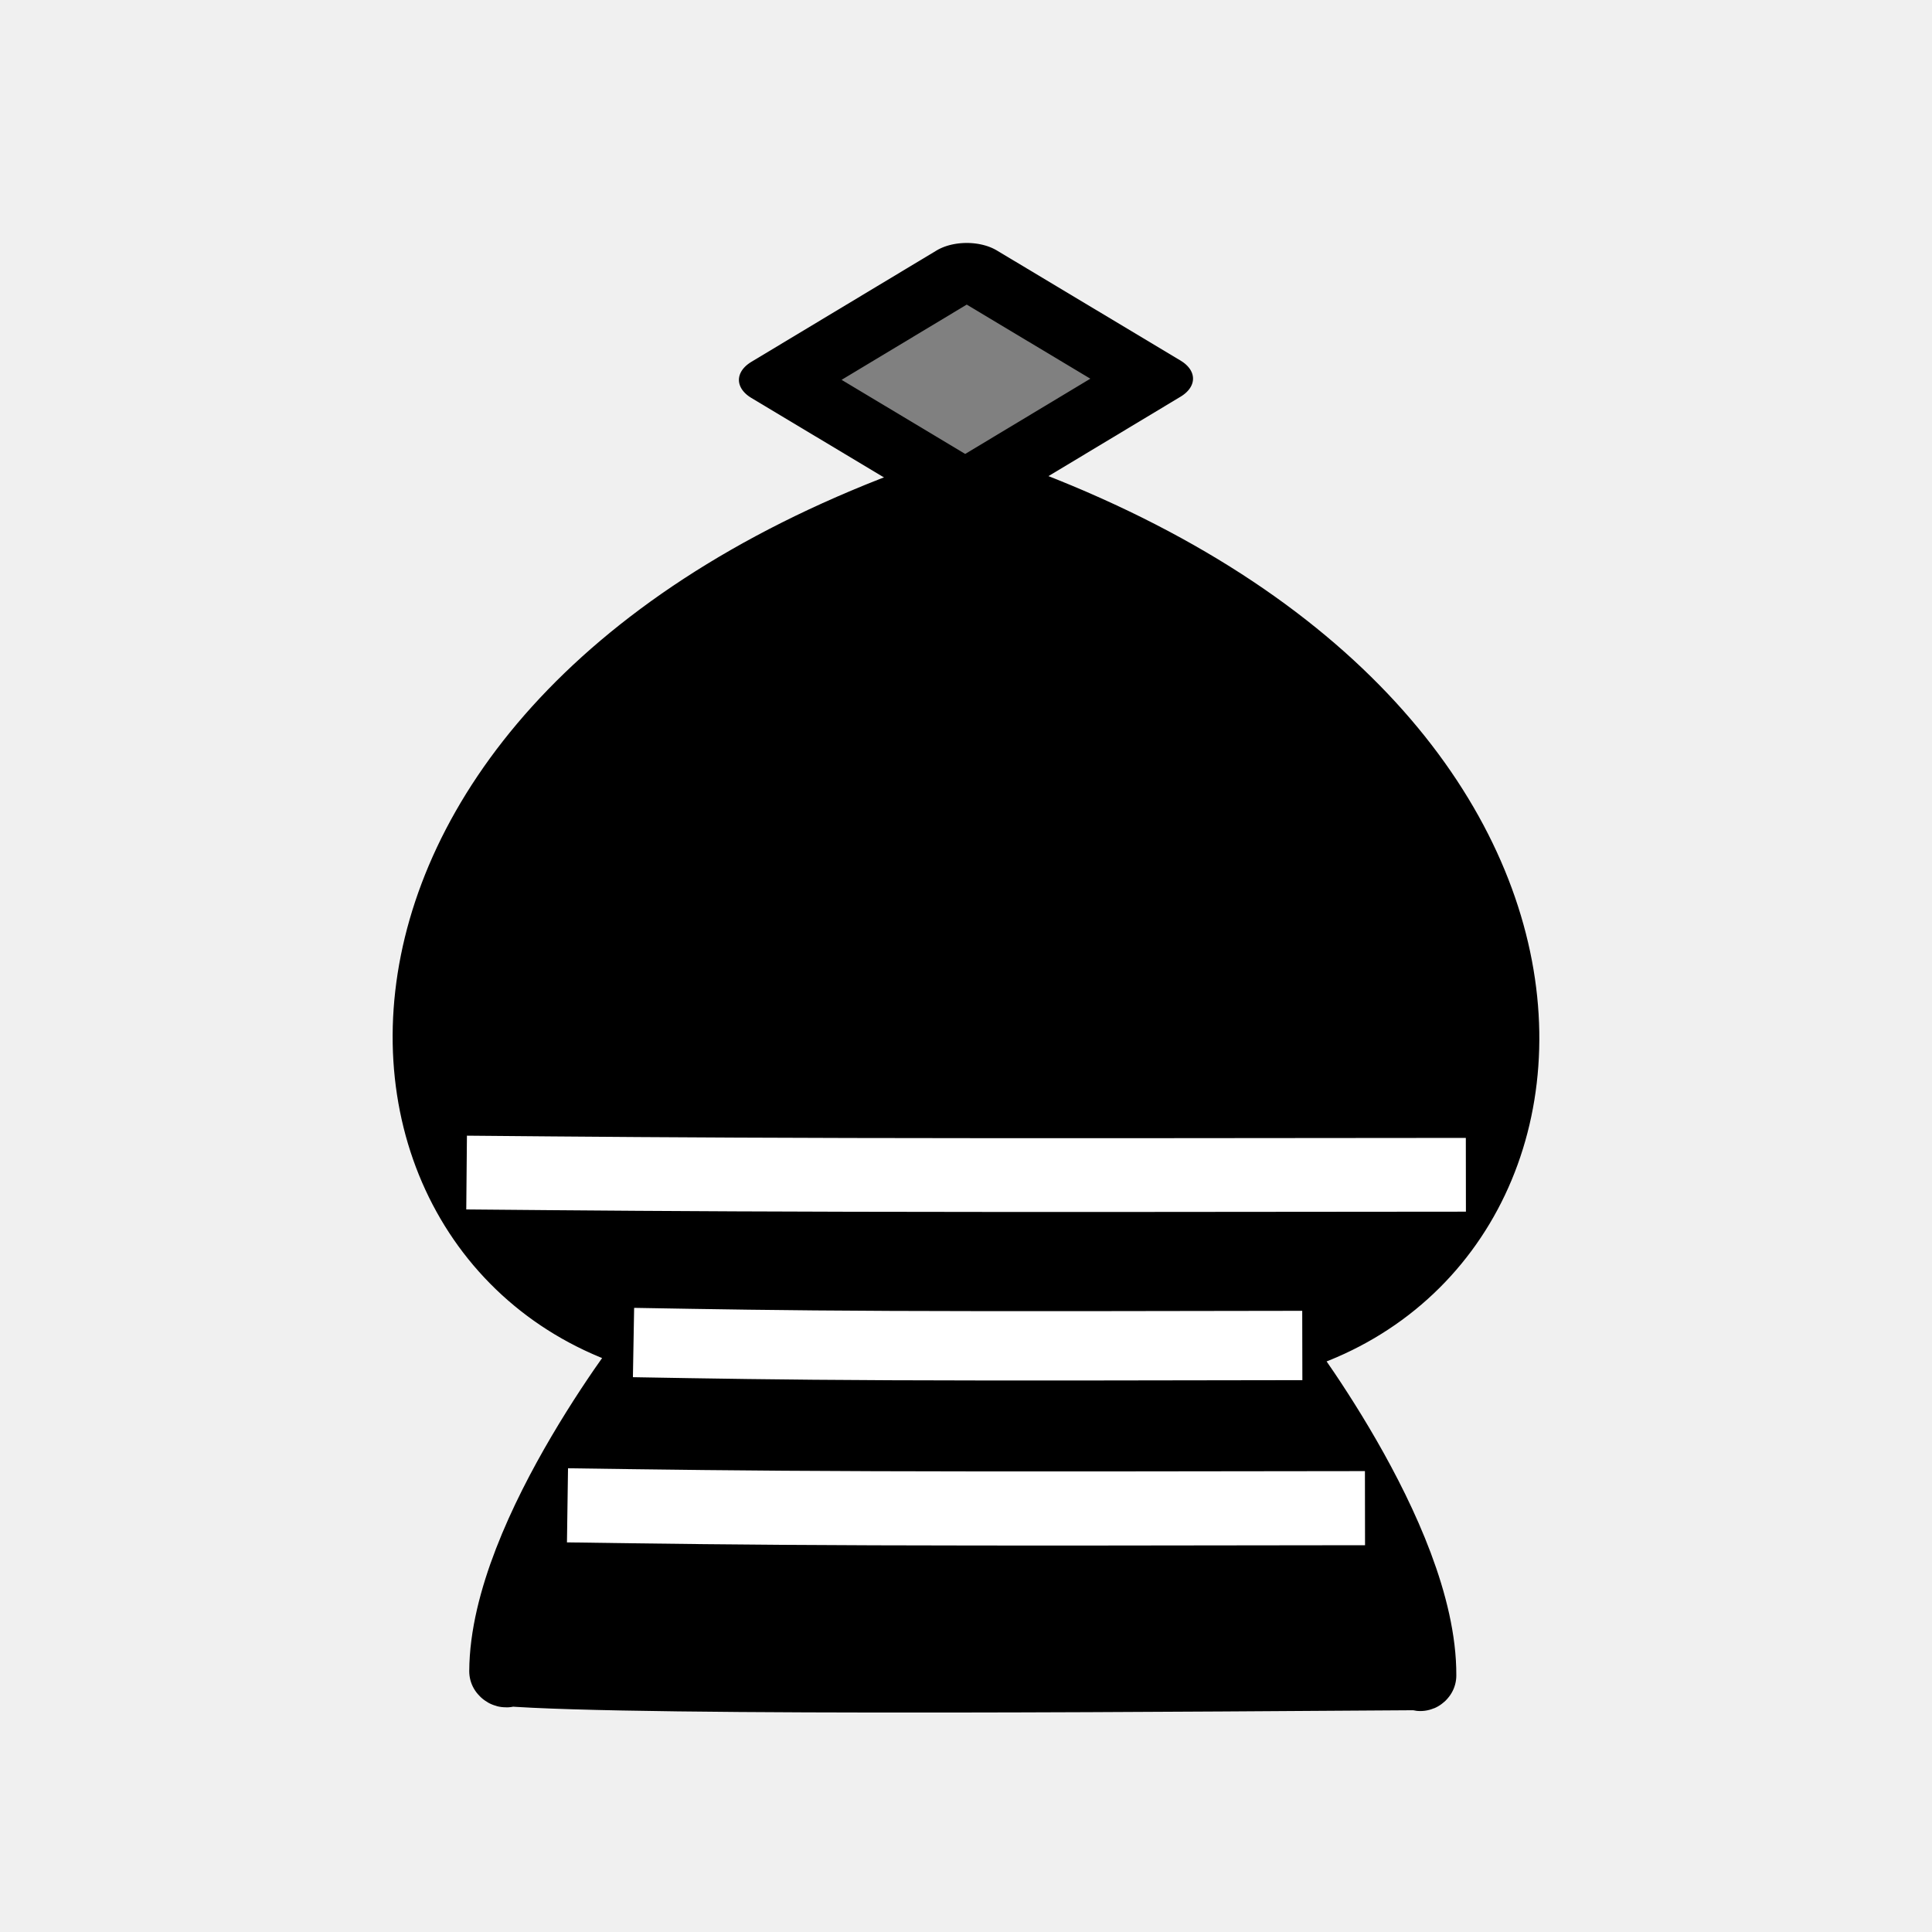
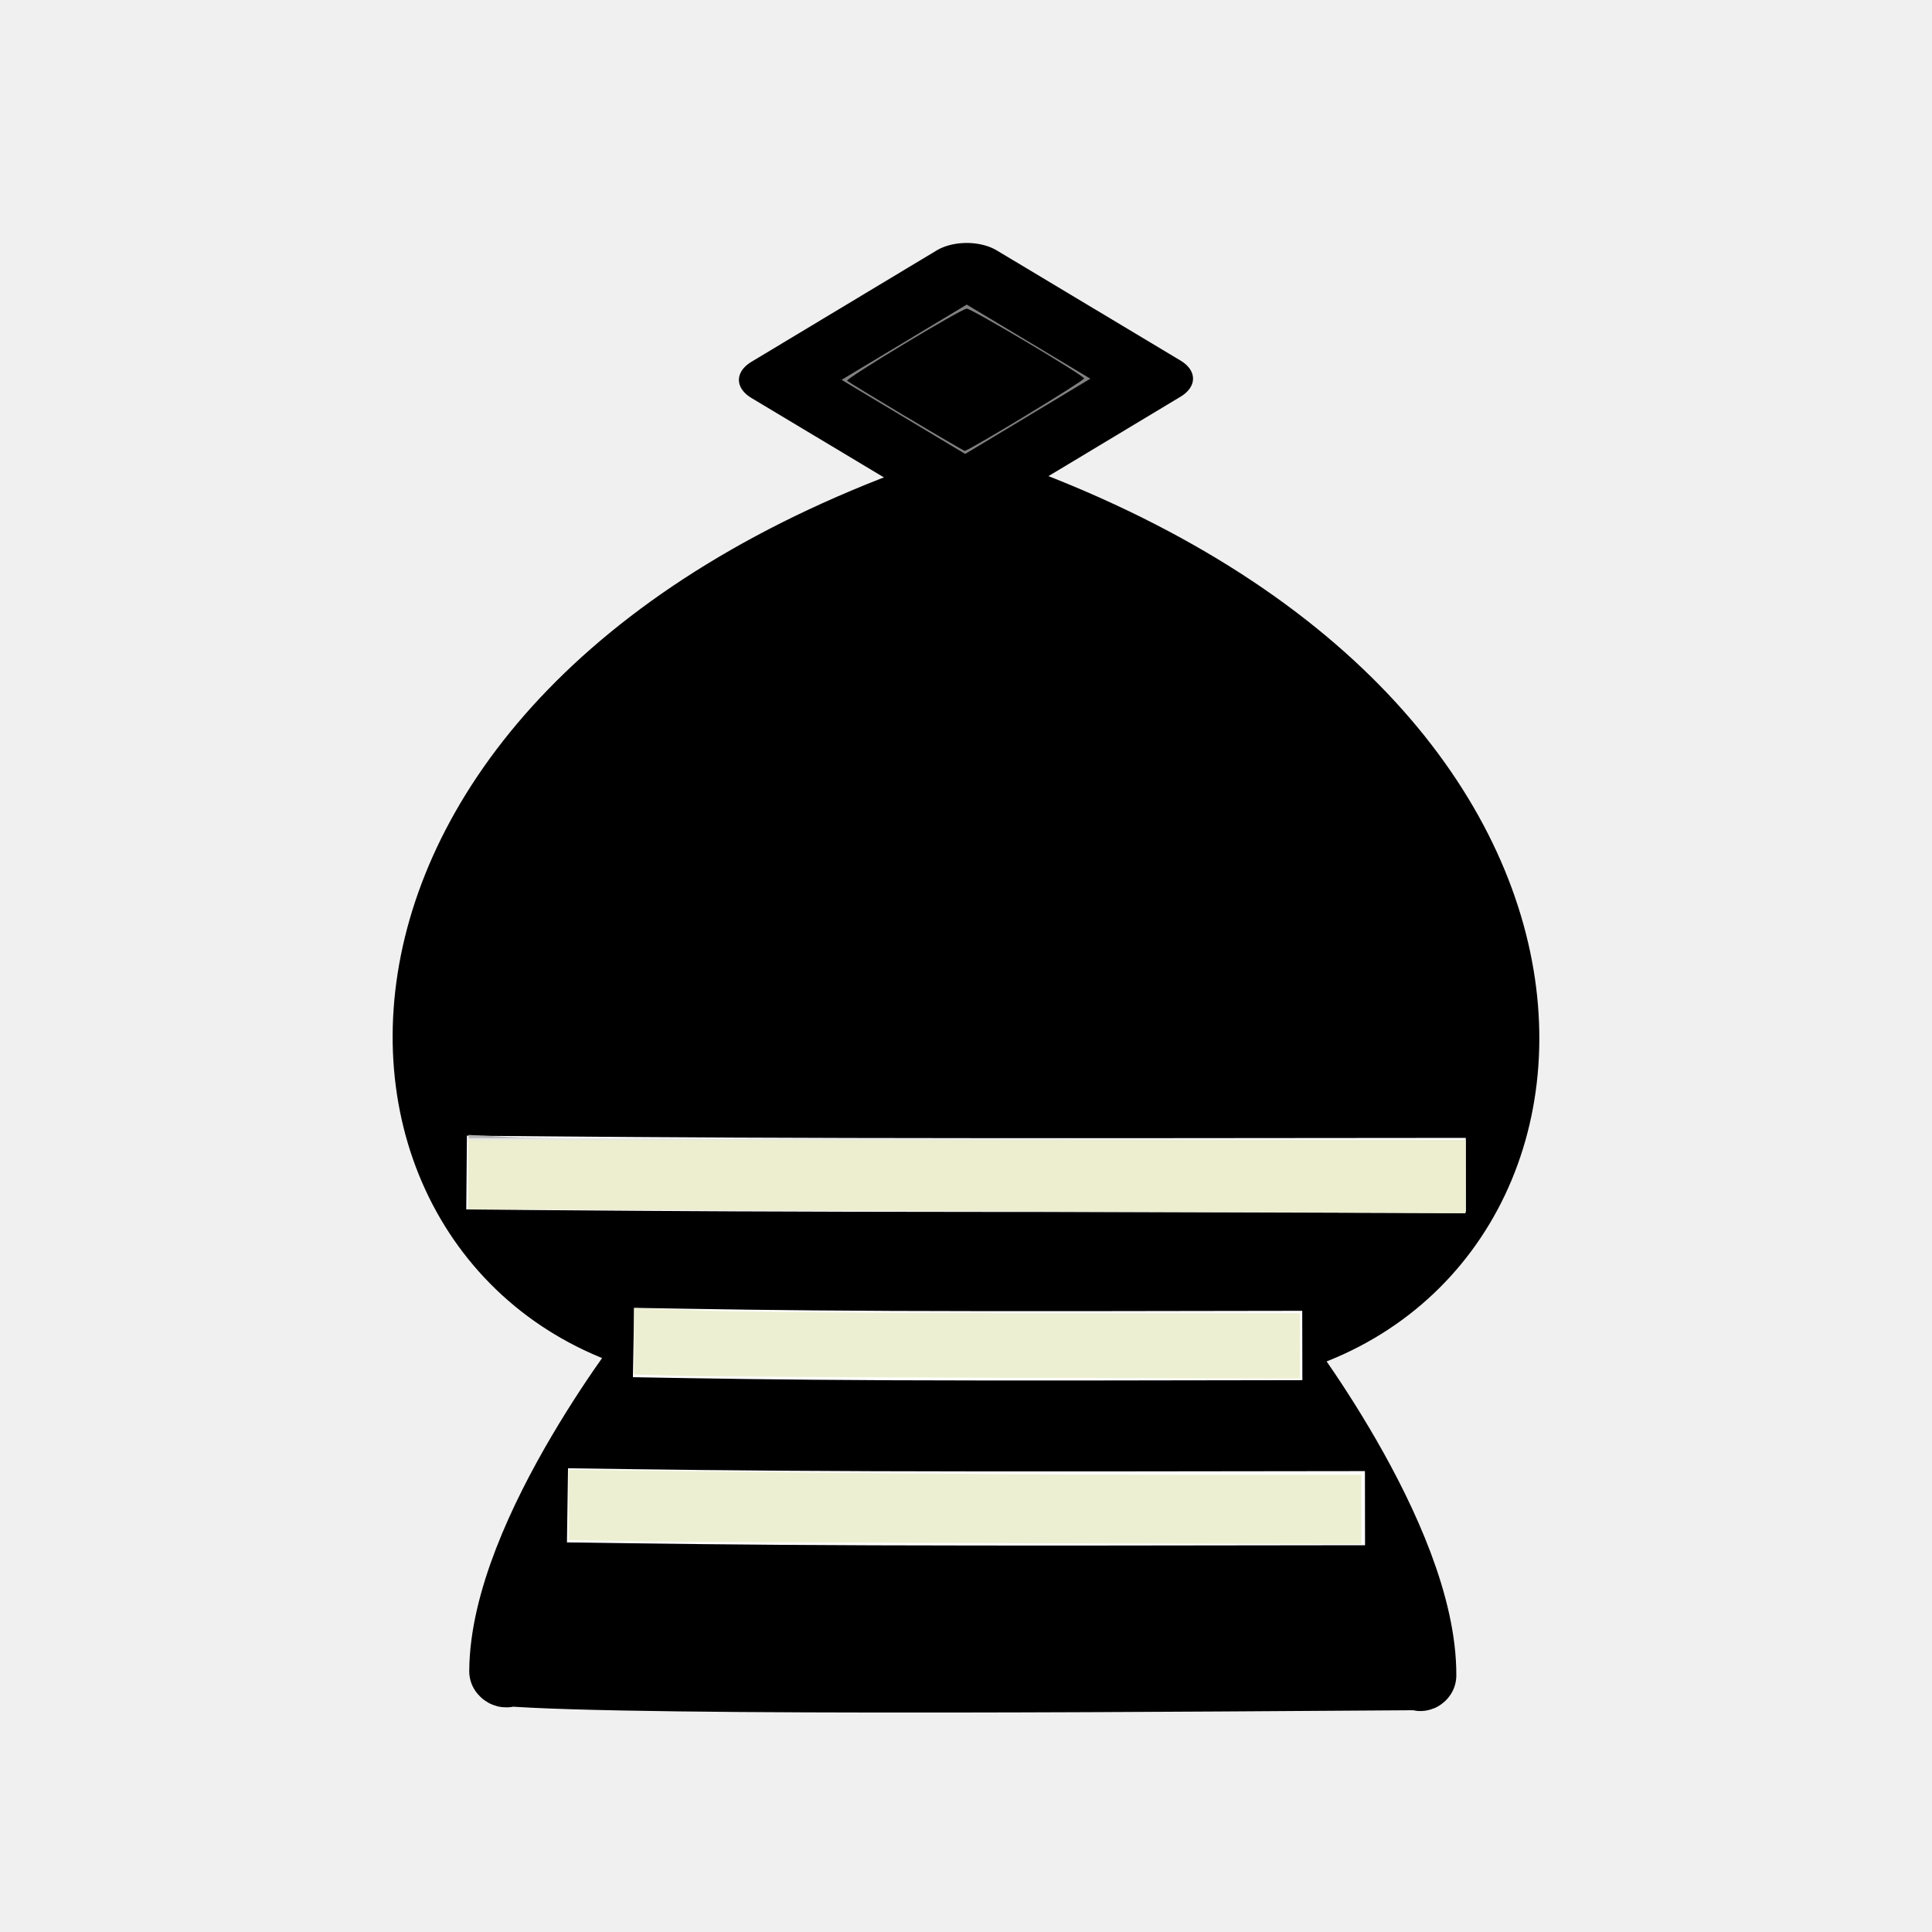
<svg xmlns="http://www.w3.org/2000/svg" width="45" height="45" version="1.1" id="svg1568">
  <defs id="defs1572">
    </defs>
  <g fill="none" fill-rule="evenodd" stroke="#000" stroke-width="1.5" stroke-linecap="round" stroke-linejoin="round" id="g1566">
    <g fill="#fff" stroke-linecap="butt" id="g1562">
      <path d="m 11.739,38.925 c 3.067,0.257 17.282,0.121 21.372,0.099 -0.12,-0.718 -0.112,0.162 0,0 0.016,-3.221 -3.523,-7.746 -3.523,-7.746 7.846,-1.896 8.623,-14.776 -7.023,-20.002 C 6.866,16.356 7.514,29.243 15.34,31.212 c 0,0 -3.585,4.493 -3.601,7.714 0.14,0.188 0.35,-0.523 0,0 z" id="path1558" style="stroke-width:1.619;stroke-dasharray:none;fill:#000000" />
      <rect style="fill:#808080;fill-opacity:1;fill-rule:evenodd;stroke:#000000;stroke-width:1.634;stroke-dasharray:none;stroke-opacity:1" id="rect2553" width="4.991" height="5.035" x="19.219" y="-7.038" transform="matrix(0.8577326,0.5140961,-0.8569973,0.5153209,0,0)" />
      <path style="fill:#000000;fill-opacity:1;fill-rule:evenodd;stroke:#ffffff;stroke-width:1.615;stroke-dasharray:none;stroke-opacity:1" d="m 14.756,31.27 c 1.708,0.03 3.403,0.06 5.983,0.071 2.58,0.011 6.097,0.005 9.594,-0.002" id="path4184" />
      <path style="fill:#ffffff;fill-opacity:1;fill-rule:evenodd;stroke:#ffffff;stroke-width:1.726;stroke-dasharray:none;stroke-opacity:1" d="m 13.218,35.062 c 2.036,0.029 4.058,0.058 7.135,0.068 3.076,0.011 7.271,0.004 11.44,-0.002" id="path4184-2" />
-       <path style="fill:#000000;fill-opacity:1;fill-rule:evenodd;stroke:#ffffff;stroke-width:1.718;stroke-dasharray:none;stroke-opacity:1" d="m 10.868,27.311 c 2.552,0.023 5.086,0.045 8.94,0.054 3.855,0.009 9.111,0.004 14.335,-0.002" id="path4184-9" />
+       <path style="fill:#ececec;fill-opacity:1;fill-rule:evenodd;stroke:#ffffff;stroke-width:1.718;stroke-dasharray:none;stroke-opacity:1" d="m 10.868,27.311 c 2.552,0.023 5.086,0.045 8.94,0.054 3.855,0.009 9.111,0.004 14.335,-0.002" id="path4184-9" />
+       <path style="opacity:1;fill:#000000;fill-opacity:1;stroke:none;stroke-width:0.101;stroke-miterlimit:4;stroke-dasharray:none;stroke-dashoffset:2;stroke-opacity:0" d="M 21.1,9.704 C 20.37,9.268 19.754,8.892 19.731,8.869 c -0.047,-0.047 2.662,-1.68 2.787,-1.68 0.113,0 2.73,1.556 2.732,1.625 0.002,0.056 -2.702,1.696 -2.781,1.687 -0.022,-0.003 -0.638,-0.362 -1.368,-0.798 z" id="path830" />
+       <path style="opacity:1;fill:#b3b3b3;fill-opacity:1;stroke:none;stroke-width:0.101;stroke-miterlimit:4;stroke-dasharray:none;stroke-dashoffset:2;stroke-opacity:0" d="m 10.914,27.3 v -0.865 l 1.143,0.058 c 0.629,0.032 5.852,0.058 11.609,0.059 l 10.466,3.63e-4 v 0.807 0.807 H 22.522 10.914 Z" id="path1461" />
+       <path style="opacity:1;fill:#e6e6e6;fill-opacity:1;stroke:none;stroke-width:0.101;stroke-miterlimit:4;stroke-dasharray:none;stroke-dashoffset:2;stroke-opacity:0" d="m 15.149,28.188 -4.236,-0.024 1.55e-4,-0.828 1.55e-4,-0.828 3.115,0.004 c 1.713,0.002 6.937,0.012 11.608,0.022 l 8.494,0.019 v 0.852 0.852 L 26.758,28.233 c -4.055,-0.012 -9.279,-0.032 -11.609,-0.046 z" id="path1463" />
+       <path style="opacity:1;fill:#eceecf;fill-opacity:0.941;stroke:none;stroke-width:0.101;stroke-miterlimit:4;stroke-dasharray:none;stroke-dashoffset:2;stroke-opacity:0" d="m 19.99,28.188 -9.076,-0.023 v -0.806 -0.806 h 11.609 11.609 v 0.852 0.852 L 31.599,28.233 C 30.206,28.221 24.982,28.201 19.99,28.188 Z" id="path1465" />
+       <path style="opacity:1;fill:#eceecf;fill-opacity:0.941;stroke:none;stroke-width:0.101;stroke-miterlimit:4;stroke-dasharray:none;stroke-dashoffset:2;stroke-opacity:0" d="m 17.615,28.188 -6.701,-0.024 v -0.806 -0.806 h 11.609 11.609 v 0.852 0.852 l -4.908,-0.022 c -2.699,-0.012 -7.923,-0.032 -11.609,-0.045 z" id="path1467" />
+       <path style="opacity:1;fill:#eceecf;fill-opacity:0.941;stroke:none;stroke-width:0.101;stroke-miterlimit:4;stroke-dasharray:none;stroke-dashoffset:2;stroke-opacity:0" d="m 15.687,32.043 -0.919,-0.029 v -0.773 -0.773 l 1.681,0.059 c 0.924,0.032 4.414,0.059 7.754,0.059 l 6.073,2.54e-4 v 0.762 0.762 l -6.835,-0.019 c -3.759,-0.01 -7.249,-0.032 -7.754,-0.048 z" id="path1469" />
+       <path style="opacity:1;fill:#eceecf;fill-opacity:0.941;stroke:none;stroke-width:0.101;stroke-miterlimit:4;stroke-dasharray:none;stroke-dashoffset:2;stroke-opacity:0" d="m 14.656,35.897 -1.412,-0.027 v -0.819 -0.819 l 5.042,0.059 c 2.773,0.033 6.928,0.059 9.233,0.059 l 4.191,8.7e-5 v 0.807 0.807 l -7.821,-0.02 c -4.302,-0.011 -8.457,-0.032 -9.233,-0.047 z" id="path1471" />
    </g>
  </g>
</svg>
